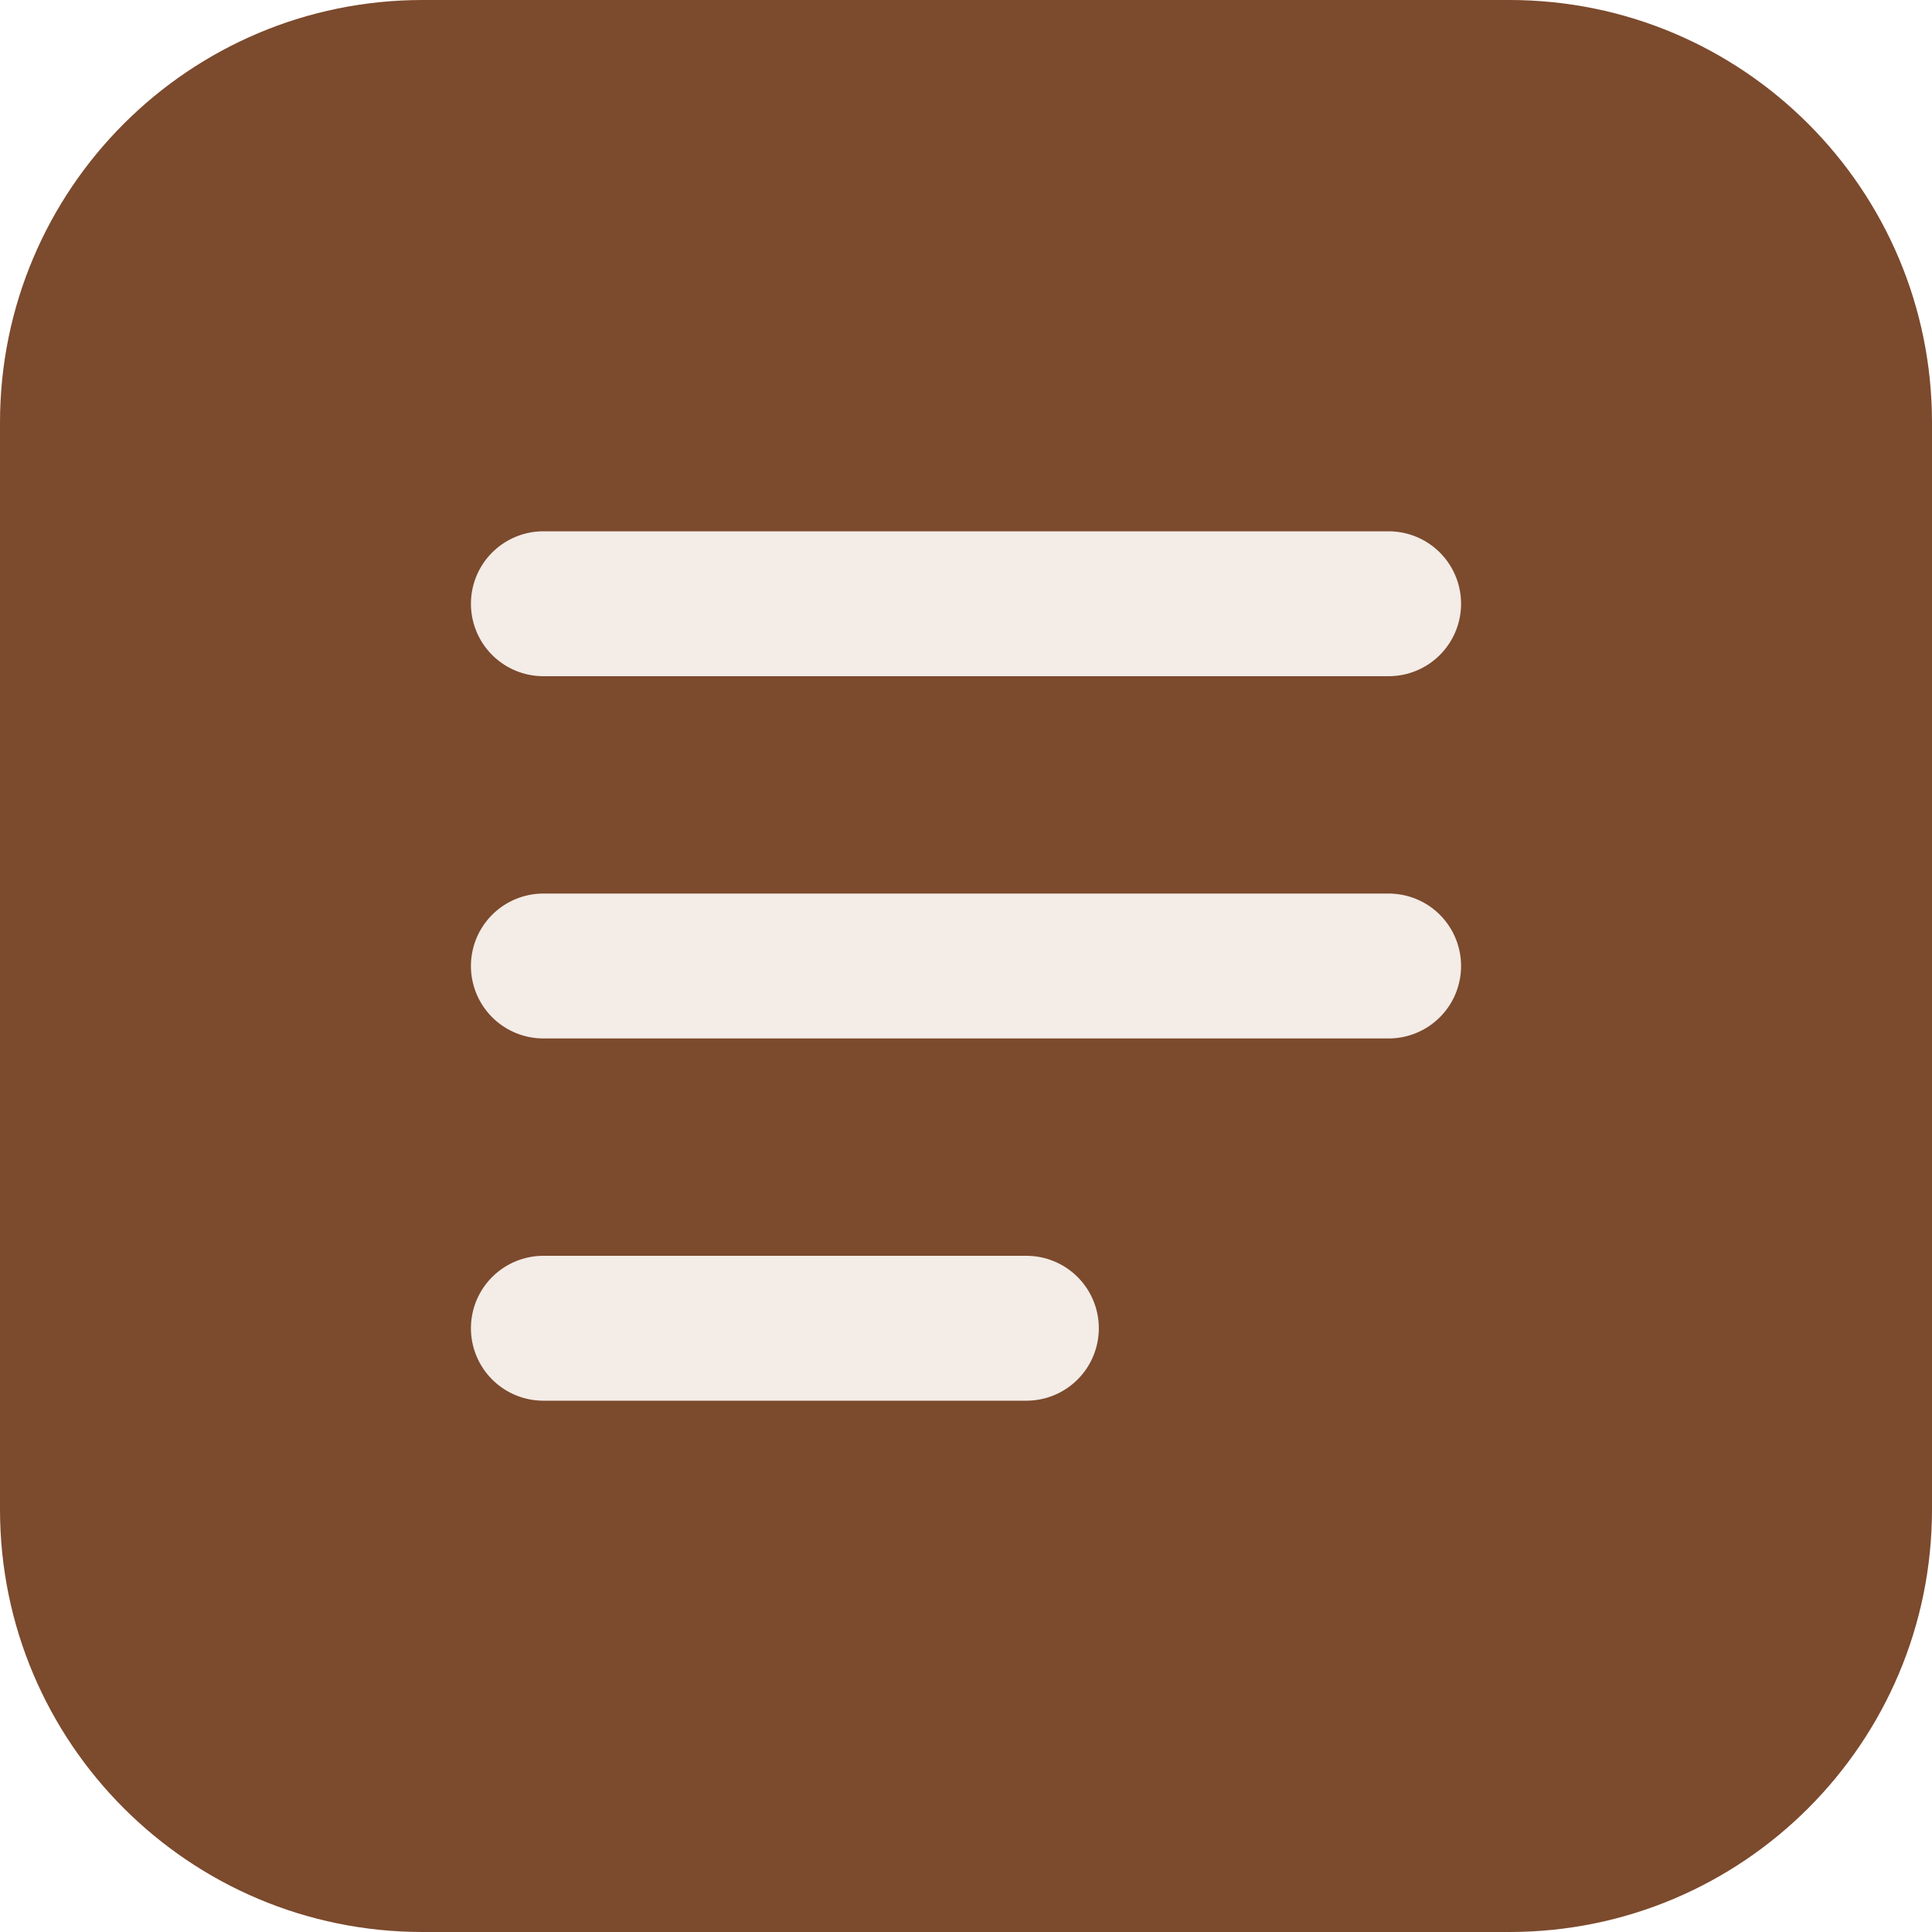
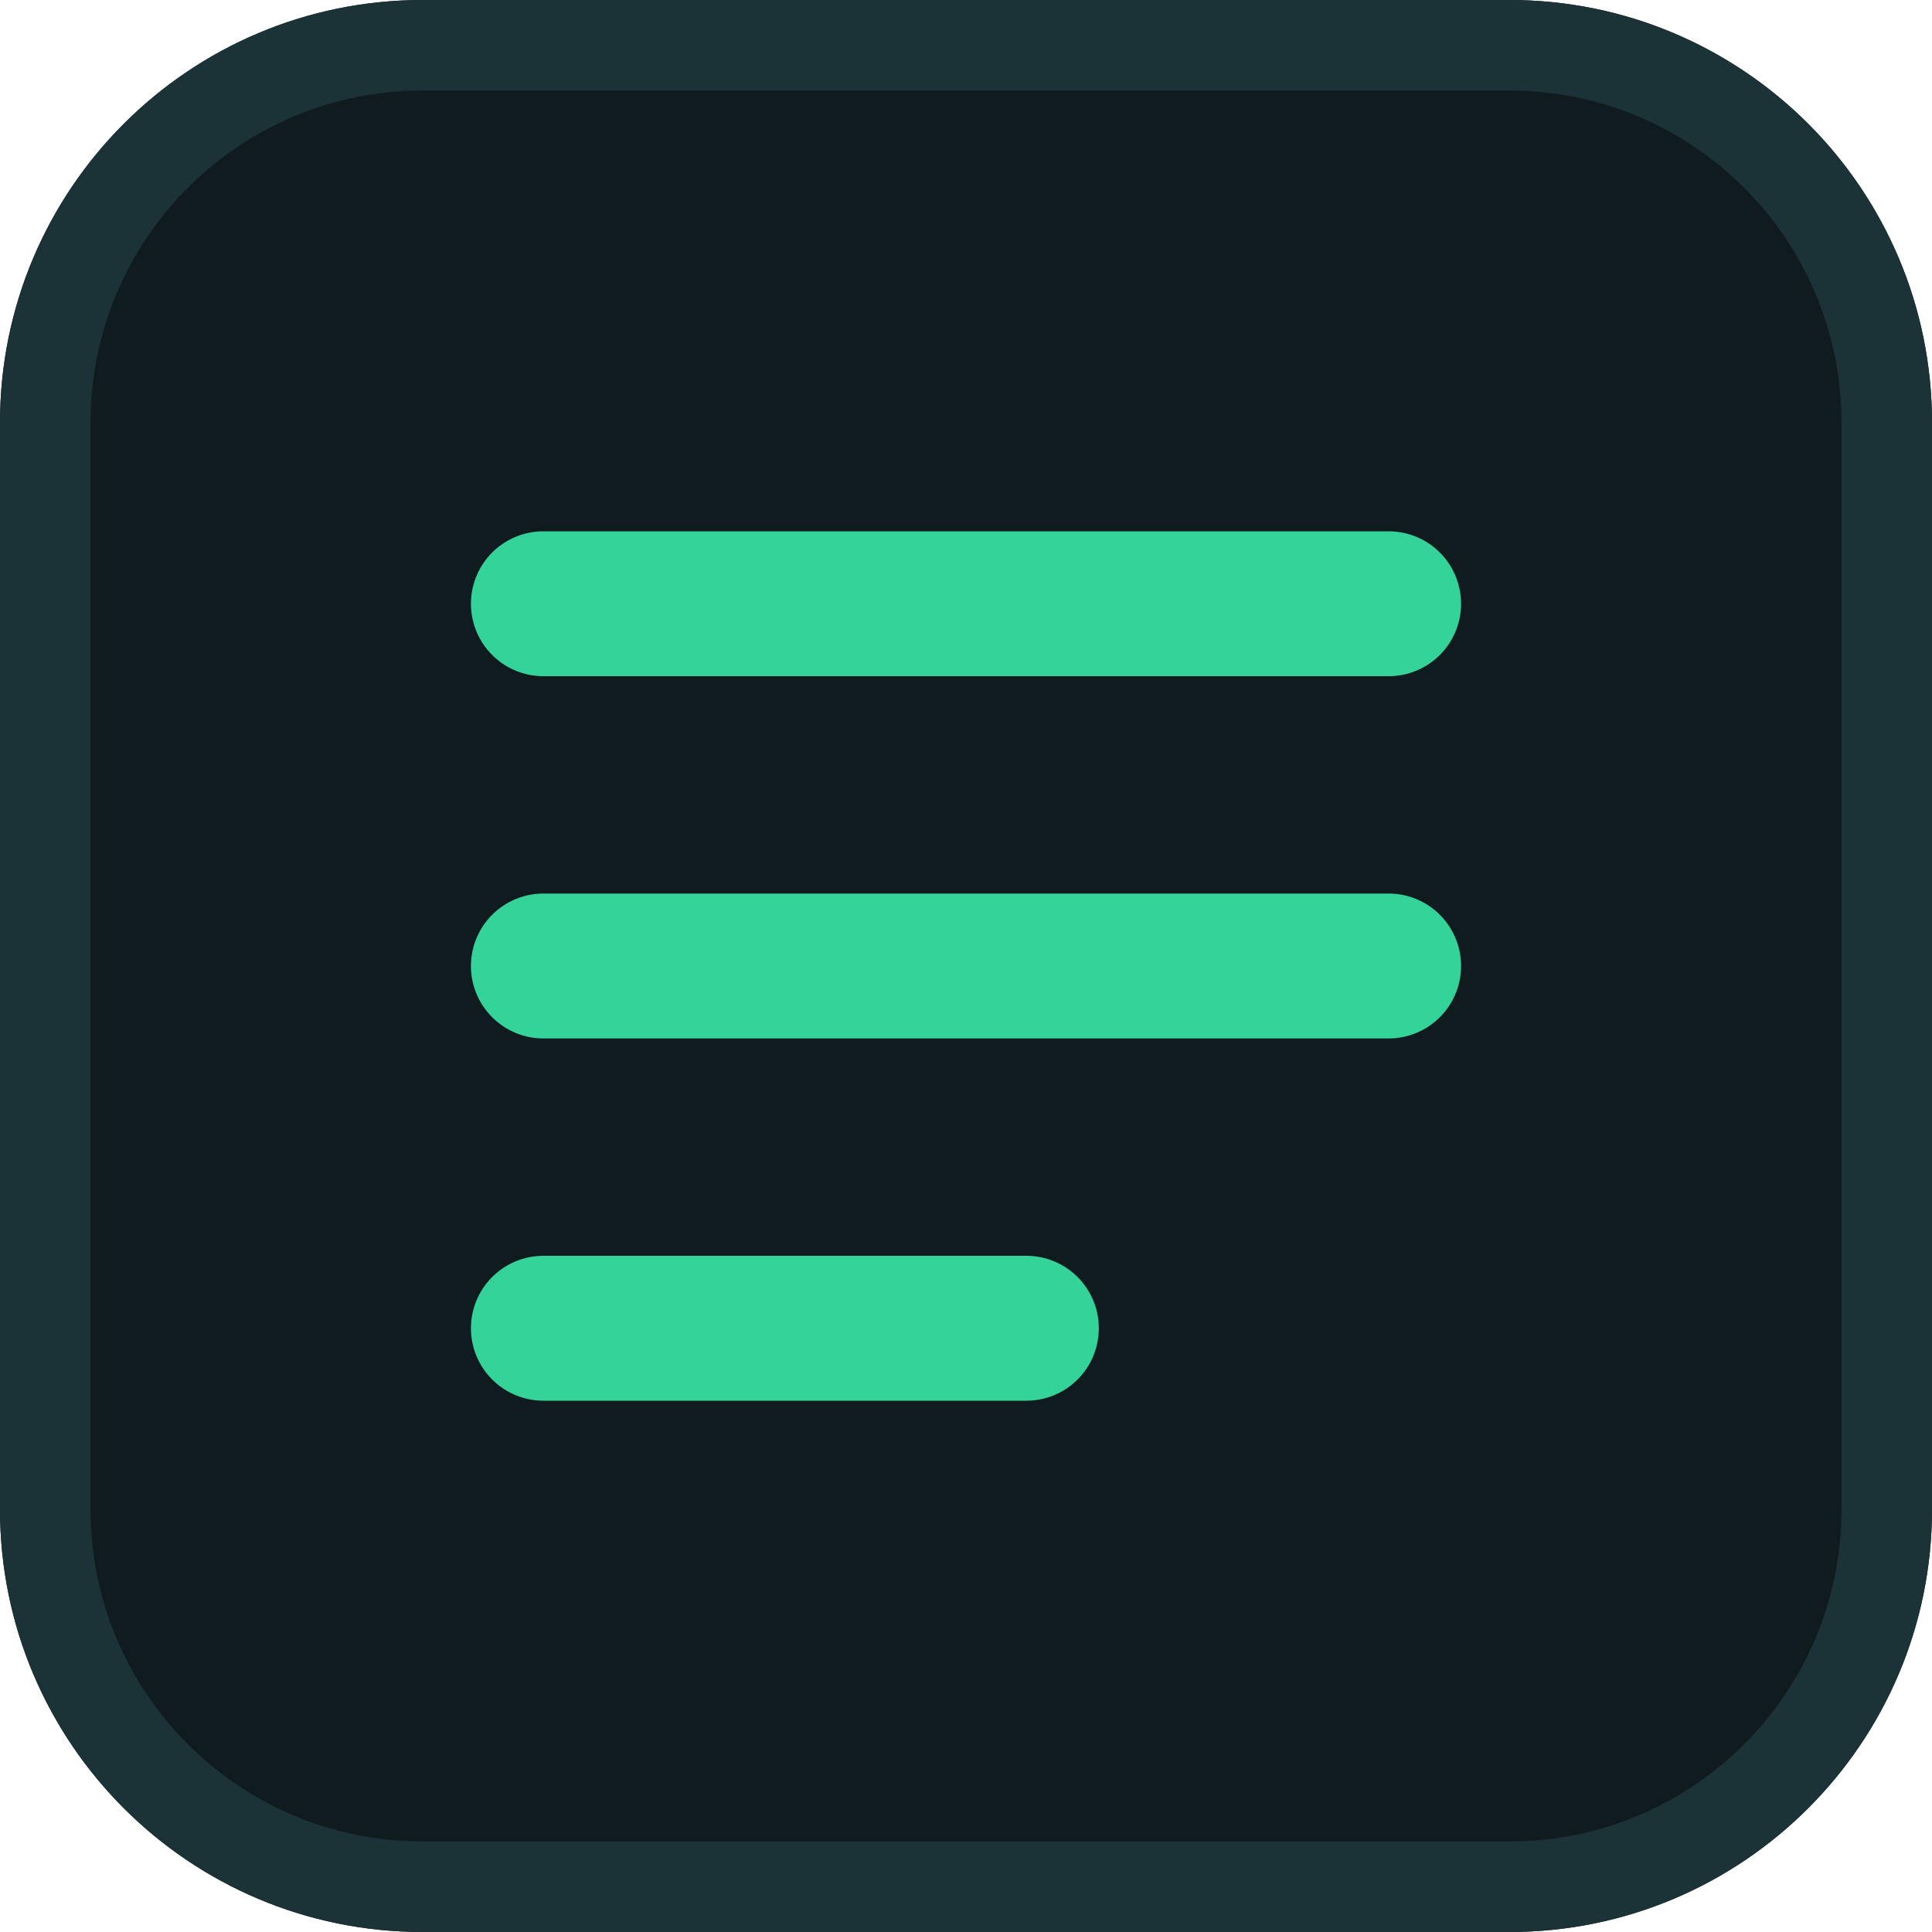
<svg xmlns="http://www.w3.org/2000/svg" viewBox="0 0 32 32">
-   <rect width="32" height="32" rx="7" fill="#7c4a2d" />
-   <g fill="none" stroke="#f3ece7" stroke-width="2.4" stroke-linecap="round">
+   <rect width="32" height="32" rx="7" fill="#0f1b1e" />
+   <rect x="0.75" y="0.75" width="30.5" height="30.5" rx="6.25" fill="none" stroke="#1b3237" stroke-width="1.5" />
+   <g fill="none" stroke="#34d399" stroke-width="2.4" stroke-linecap="round">
    <path d="M9 10h14" />
    <path d="M9 16h14" />
    <path d="M9 22h8" />
  </g>
</svg>
